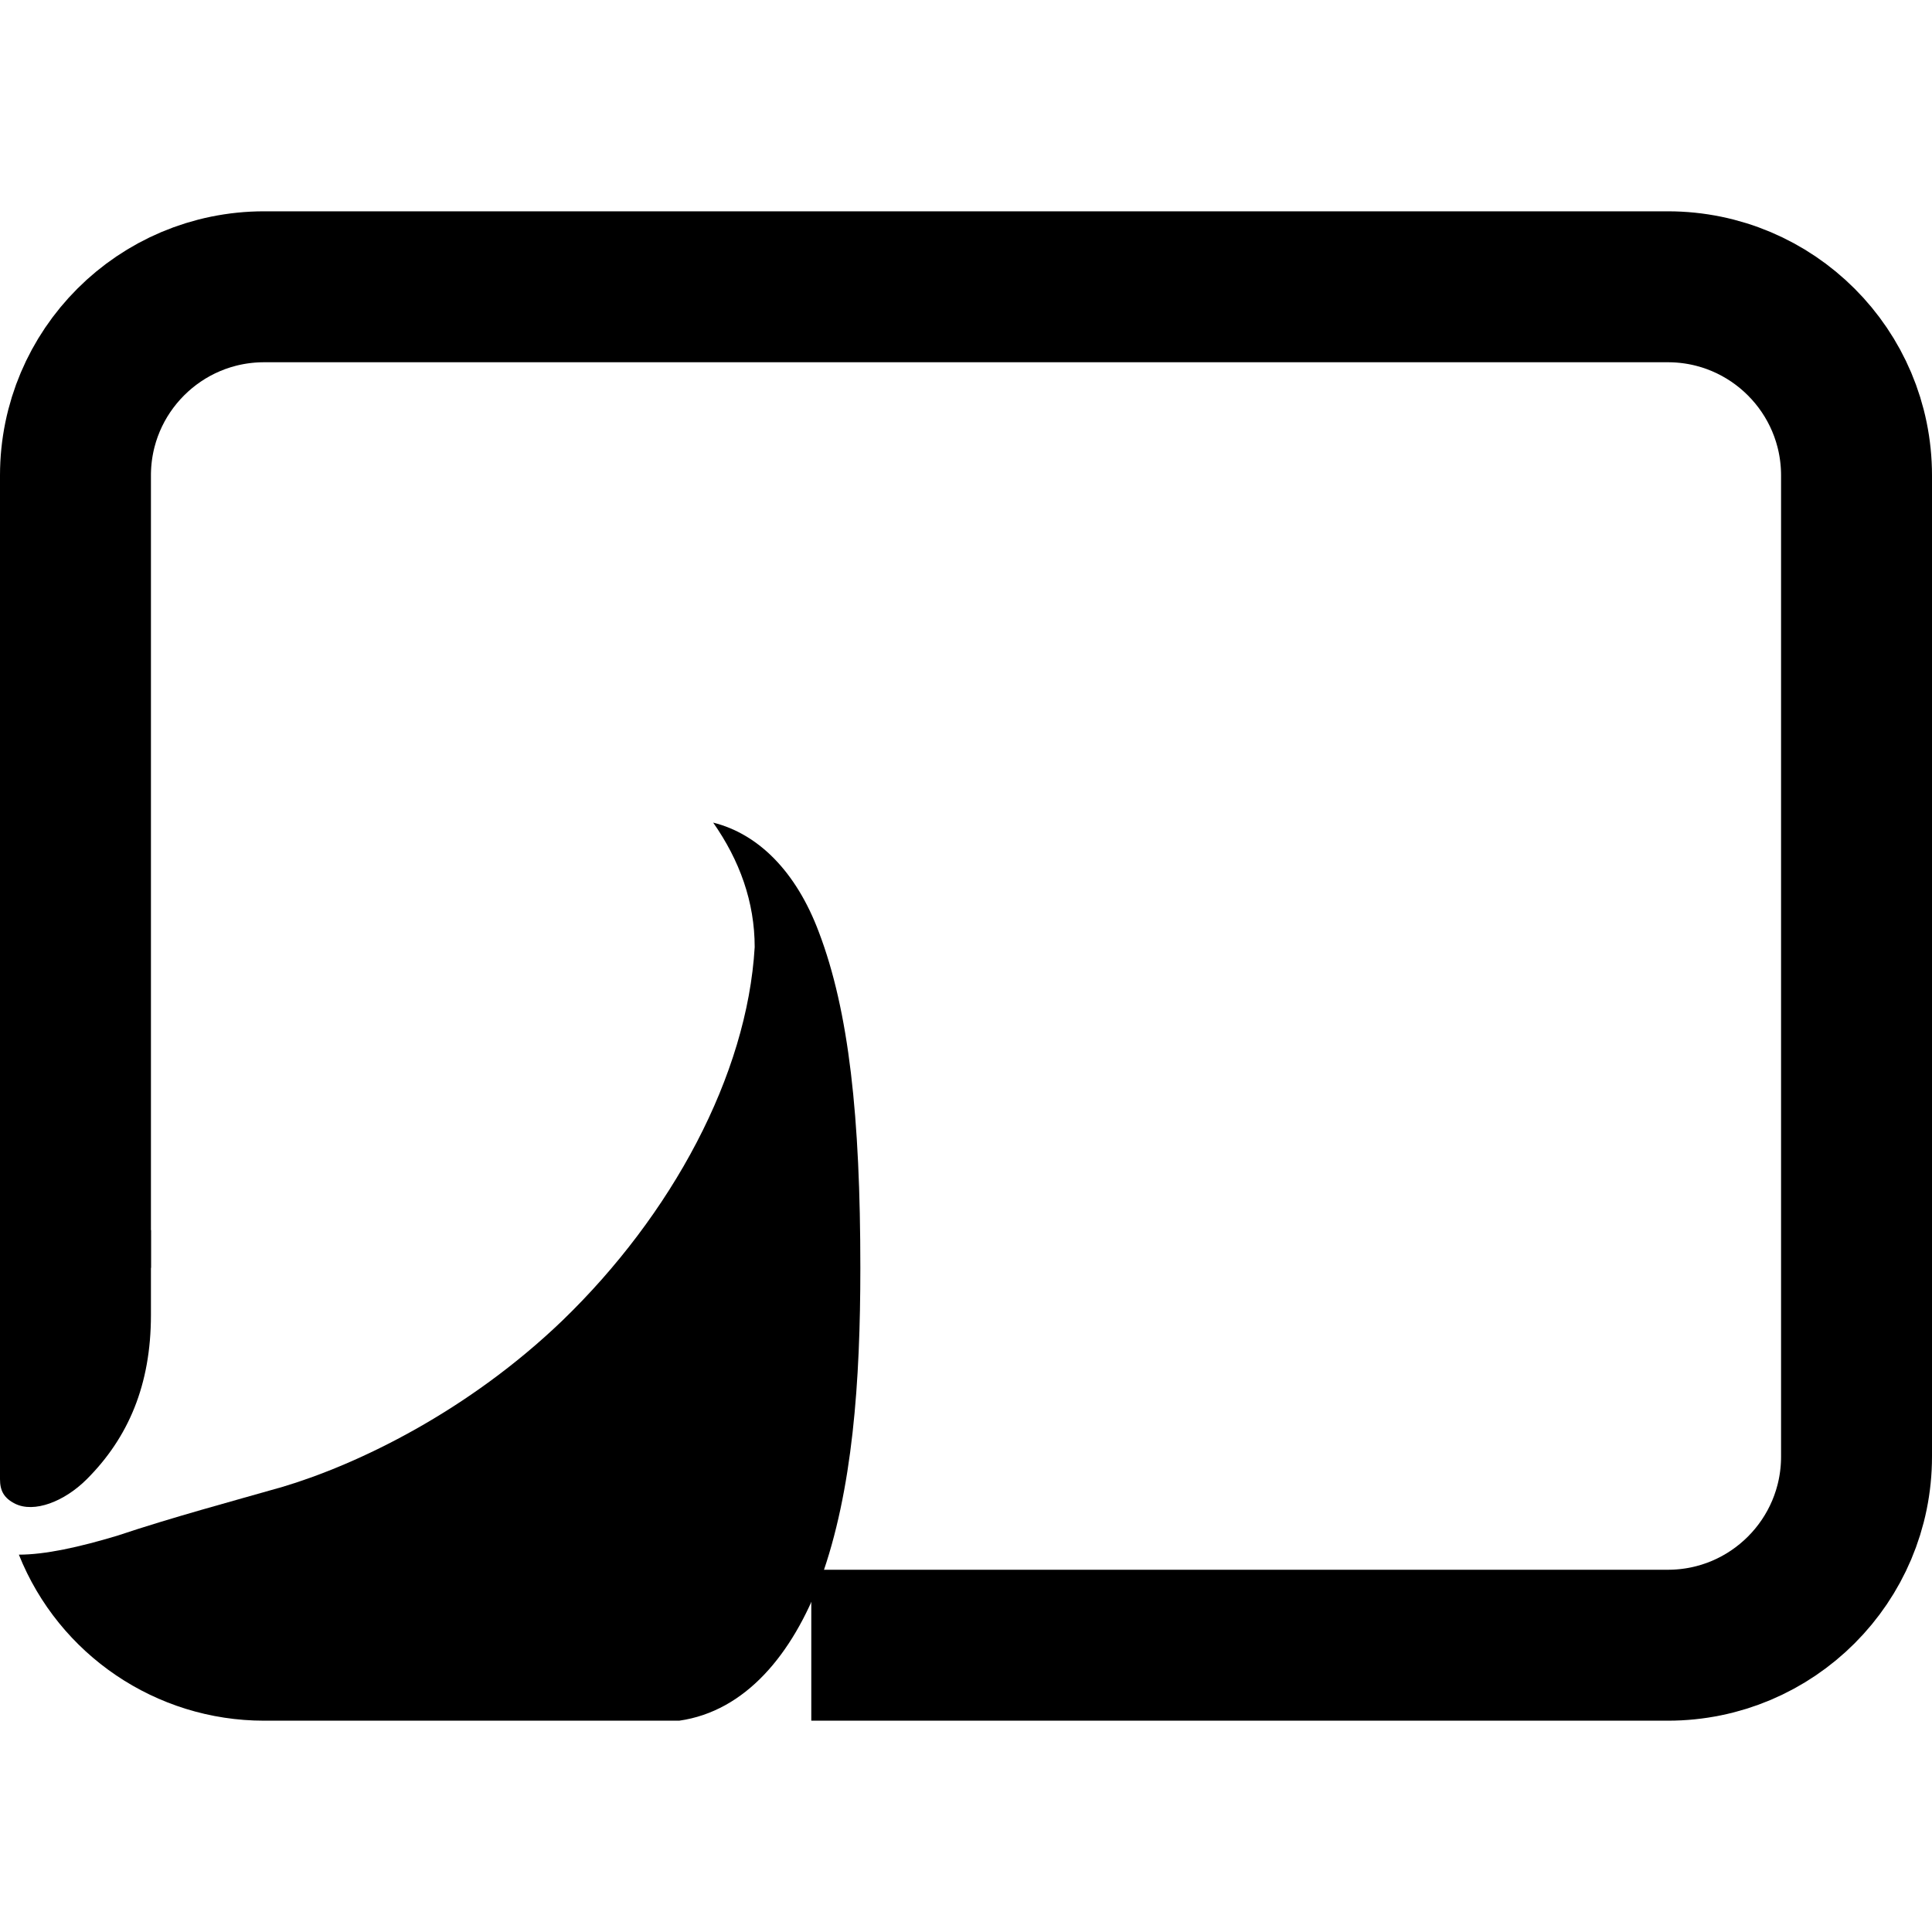
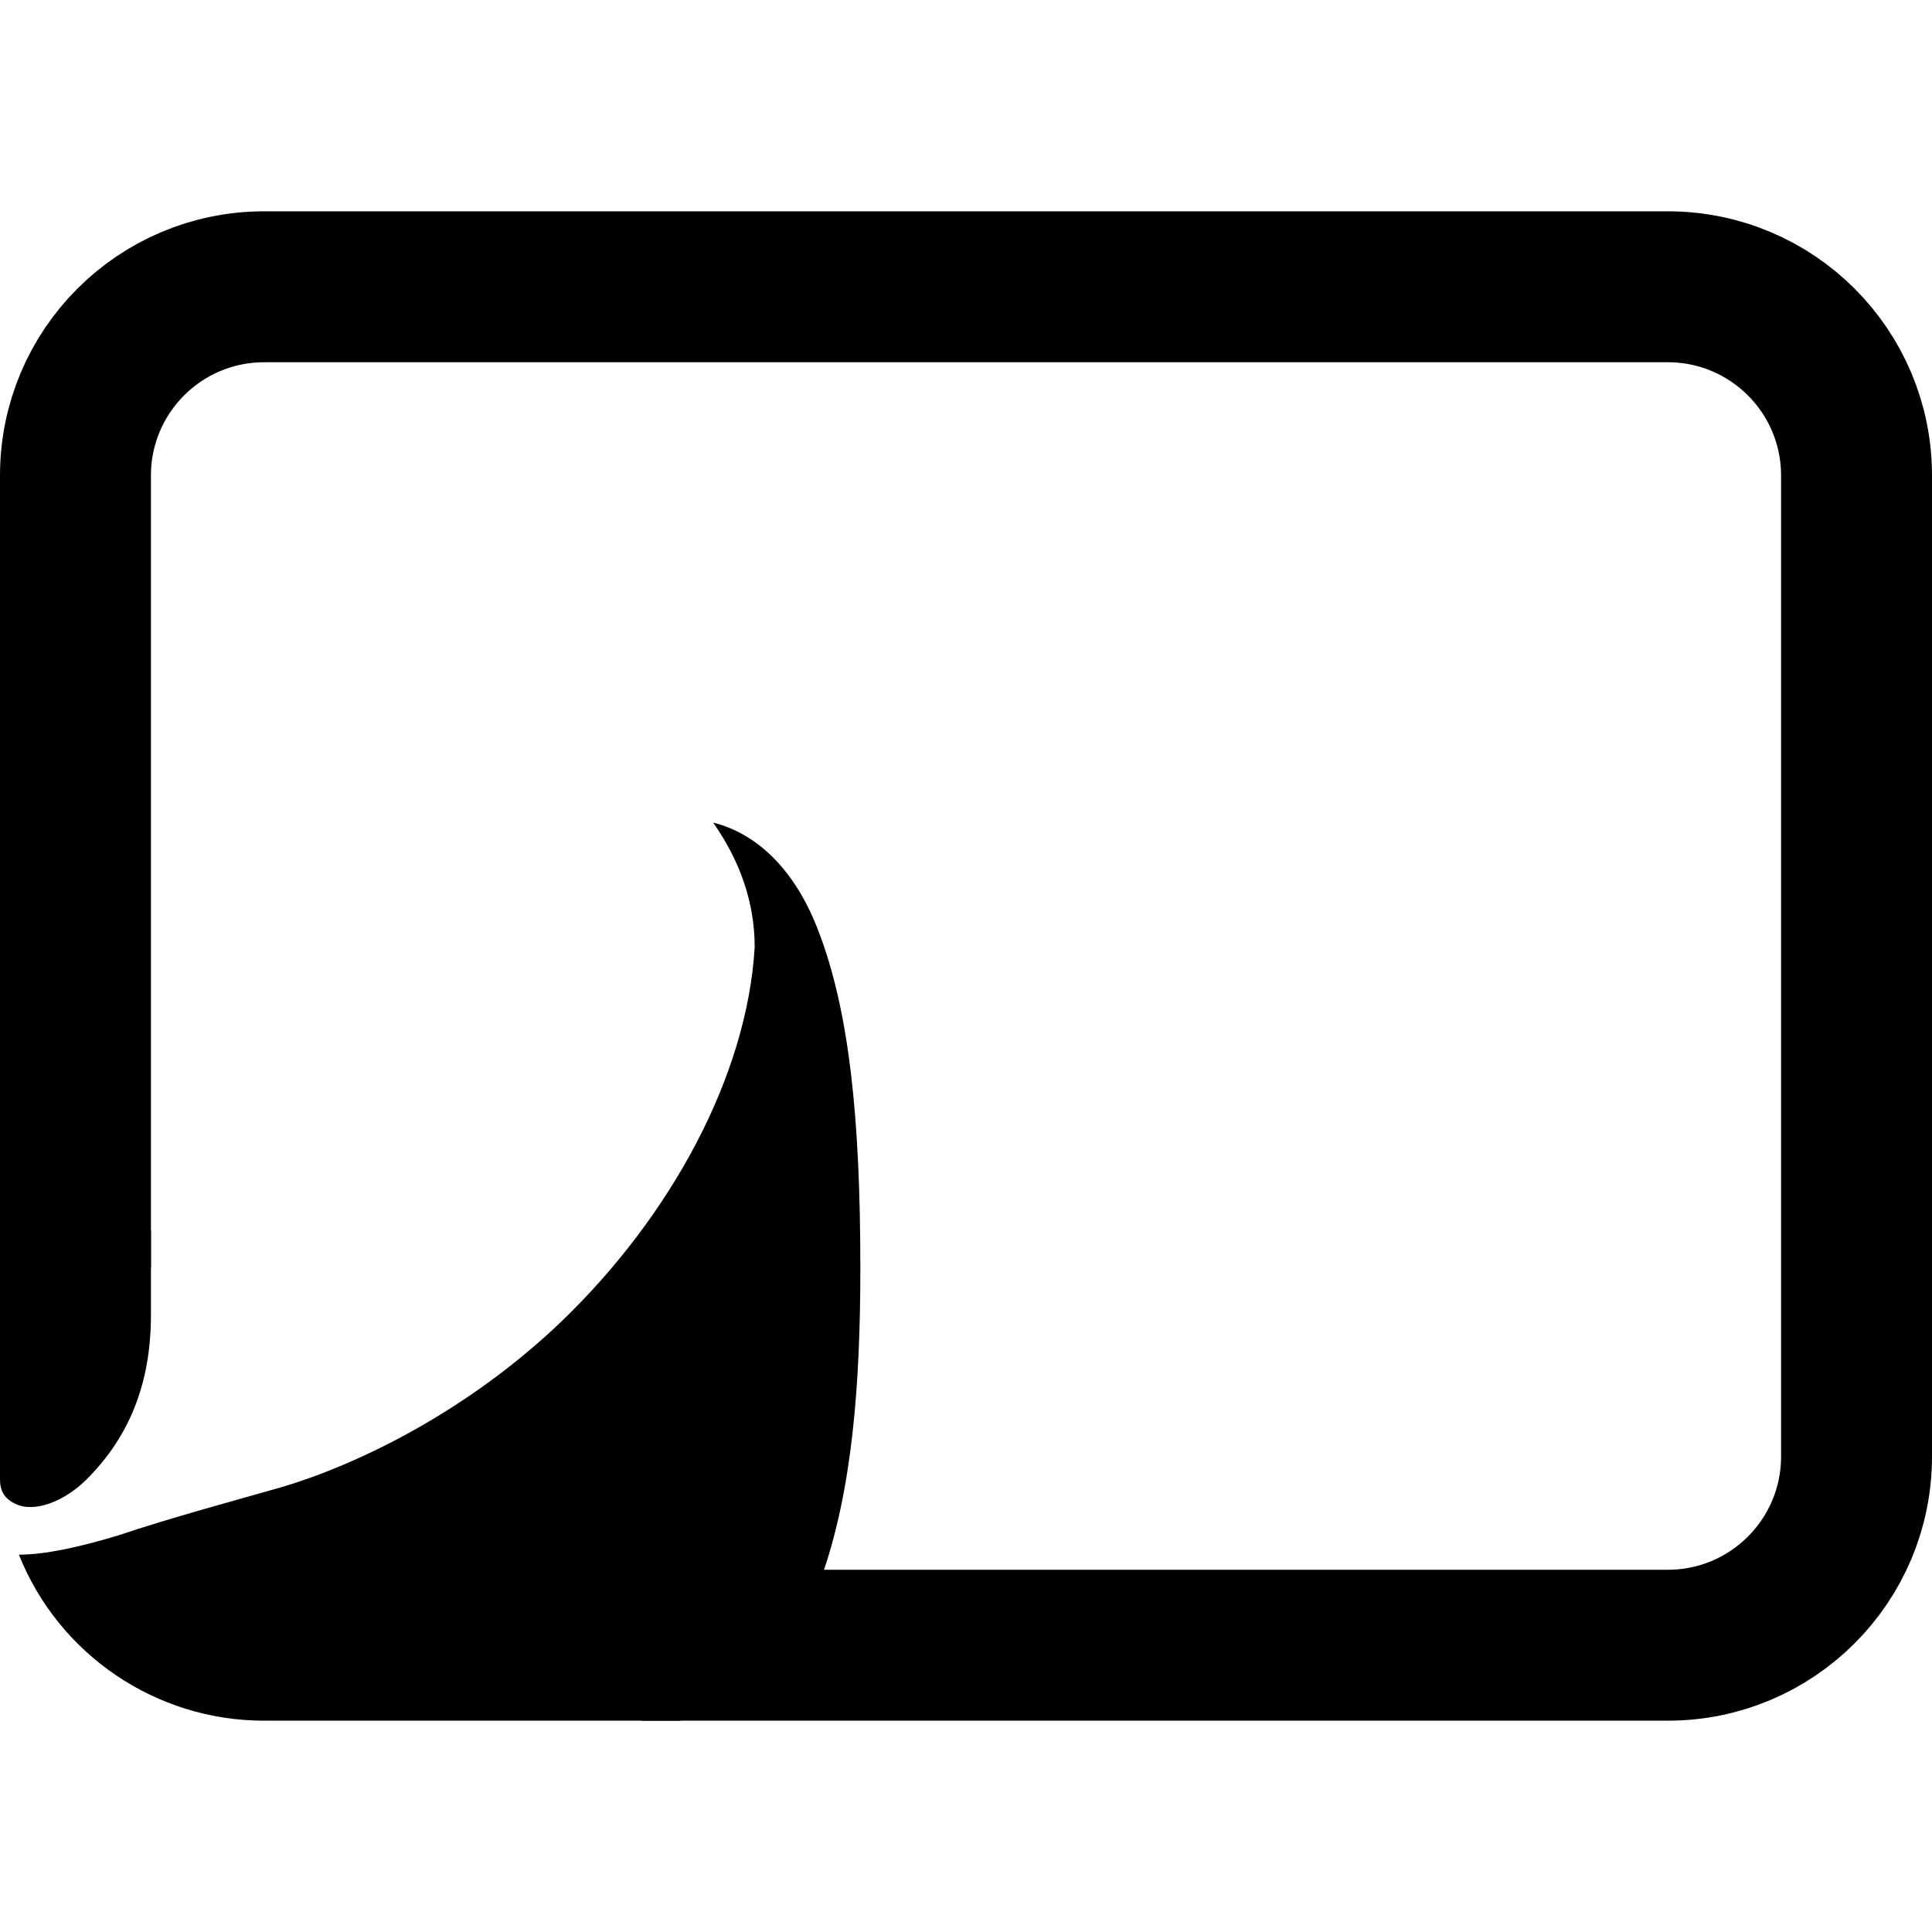
<svg xmlns="http://www.w3.org/2000/svg" viewBox="0 0 1024 1024">
  <g transform="translate(0 112)">
-     <path d="M 40 560 L 40 140 A 100 100 0 0 1 140 40 L 884 40 A 100 100 0 0 1 984 140 L 984 660 A 100 100 0 0 1 884 760 L 430 760" fill="none" stroke="#000000" stroke-width="80" stroke-linecap="butt" />
+     <path d="M 40 560 L 40 140 A 100 100 0 0 1 140 40 L 884 40 A 100 100 0 0 1 984 140 L 984 660 A 100 100 0 0 1 884 760 L 340 760" fill="none" stroke="#000000" stroke-width="80" stroke-linecap="butt" />
    <path fill="#000000" d="M 0 540 L 80 540 L 80 585 C 80 622 68 650 46 672 C 34 684 18 690 8 685 C 2 682 0 678 0 672 Z" />
    <path fill="#000000" d="M 10 712 A 140 140 0 0 0 140 800 L 360 800 C 395 795 420 765 435 725 C 452 678 456 620 456 560 C 456 480 450 424 434 382 C 422 350 402 330 378 324 C 392 344 400 366 400 390 C 396 458 356 532 298 588 C 248 636 190 664 150 676 C 122 684 92 692 62 702 C 42 708 24 712 10 712 Z" />
  </g>
</svg>
